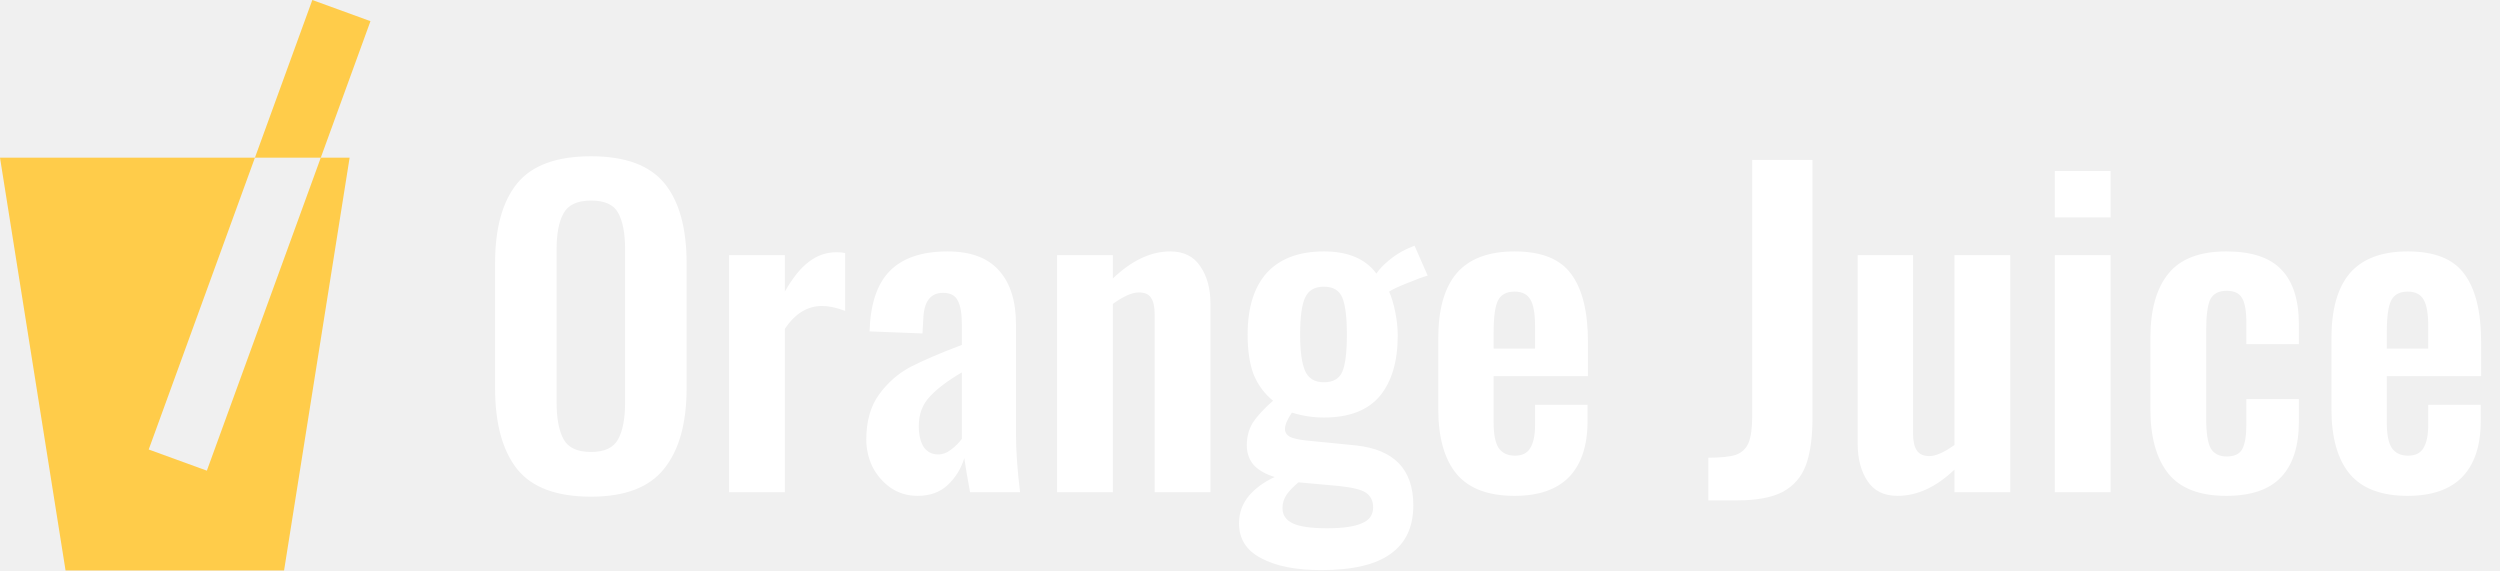
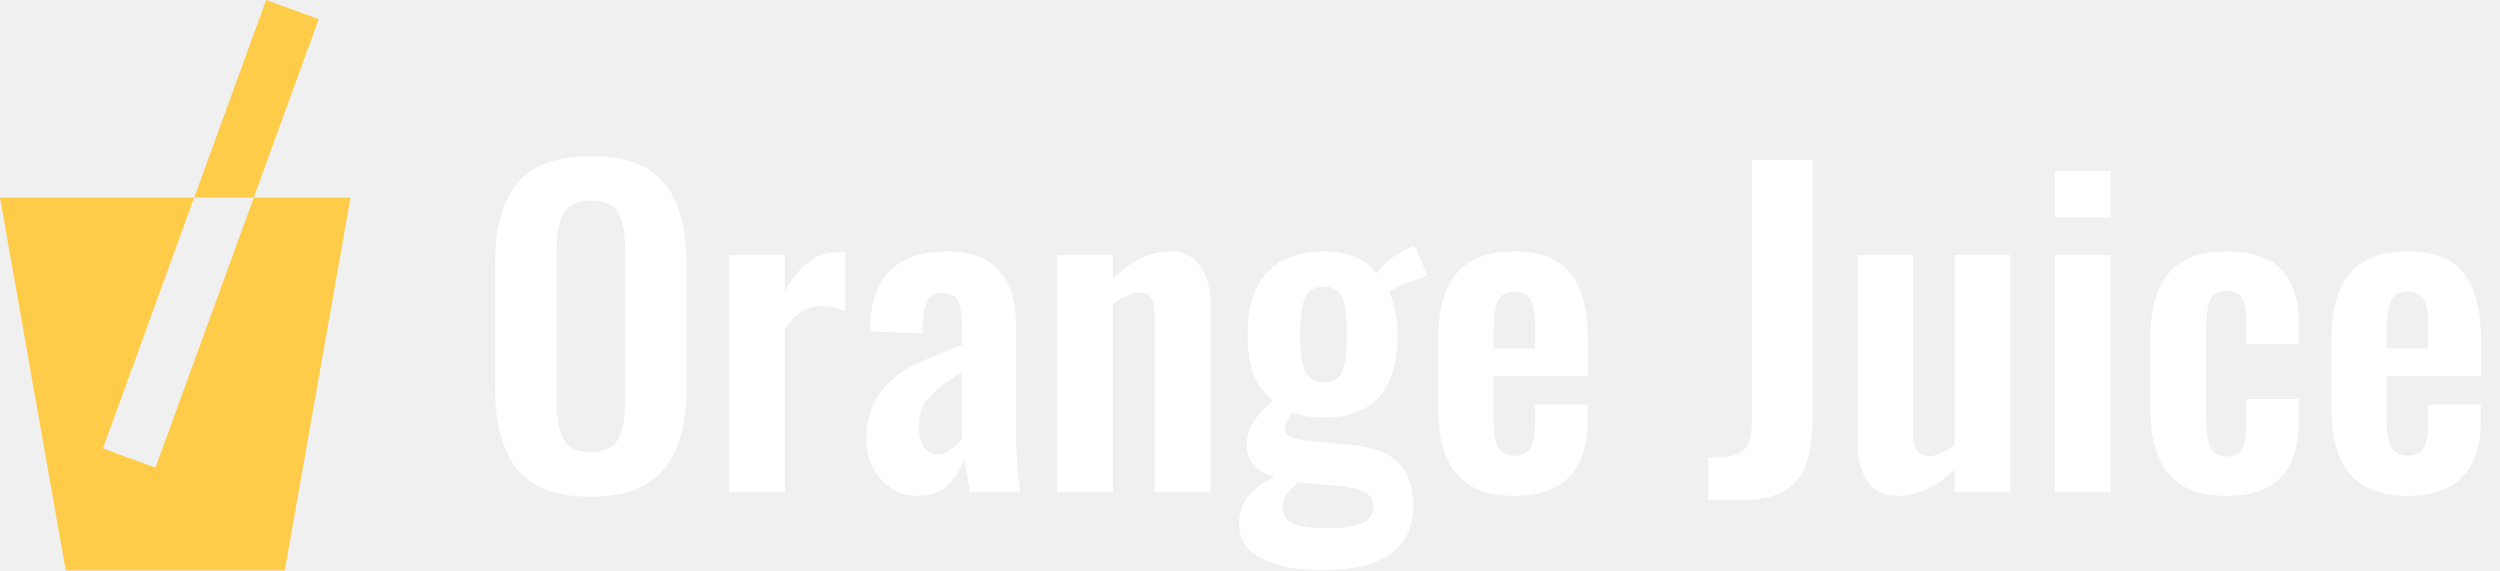
<svg xmlns="http://www.w3.org/2000/svg" width="1341" height="306" viewBox="0 0 1341 306" fill="none">
-   <path fill-rule="evenodd" clip-rule="evenodd" d="M198.717 11.352L167.527 0L136.745 84.573H0L35.163 306H152.374L187.535 84.585V84.573H172.067L198.717 11.352ZM172.067 84.573H136.745L79.769 241.114L110.959 252.466L172.067 84.573Z" fill="#FFCC4A" />
+   <path fill-rule="evenodd" clip-rule="evenodd" d="M170.951 10.261L142.76 0L104.179 106H0L35.25 306H152.752L188 106.01V106H136.104L170.951 10.261ZM136.104 106H104.179L55.203 240.561L83.394 250.822L136.104 106Z" fill="#FFCC4A" />
  <path d="M317.04 266.42C298.56 266.42 285.36 261.507 277.44 251.68C269.52 241.707 265.56 227.187 265.56 208.12V141.24C265.56 122.32 269.52 108.02 277.44 98.34C285.36 88.66 298.56 83.82 317.04 83.82C335.373 83.82 348.5 88.66 356.42 98.34C364.34 108.02 368.3 122.32 368.3 141.24V208.12C368.3 227.04 364.267 241.487 356.2 251.46C348.28 261.433 335.227 266.42 317.04 266.42ZM317.04 242.44C324.227 242.44 329.067 240.167 331.56 235.62C334.053 231.073 335.3 224.473 335.3 215.82V133.76C335.3 125.107 334.053 118.58 331.56 114.18C329.213 109.78 324.373 107.58 317.04 107.58C309.707 107.58 304.793 109.853 302.3 114.4C299.807 118.8 298.56 125.253 298.56 133.76V215.82C298.56 224.473 299.807 231.073 302.3 235.62C304.793 240.167 309.707 242.44 317.04 242.44ZM391.065 136.84H420.985V156.42C425.238 148.94 429.565 143.587 433.965 140.36C438.365 136.987 443.278 135.3 448.705 135.3C450.612 135.3 452.152 135.447 453.325 135.74V166.76C448.632 165 444.525 164.12 441.005 164.12C433.085 164.12 426.412 168.227 420.985 176.44V264H391.065V136.84ZM492.174 265.98C486.747 265.98 481.907 264.513 477.654 261.58C473.547 258.647 470.32 254.907 467.974 250.36C465.774 245.667 464.674 240.827 464.674 235.84C464.674 226.013 466.947 217.947 471.494 211.64C476.187 205.187 481.907 200.2 488.654 196.68C495.547 193.16 504.64 189.273 515.934 185.02V174.02C515.934 168.153 515.2 163.9 513.734 161.26C512.414 158.473 509.774 157.08 505.814 157.08C499.067 157.08 495.547 161.773 495.254 171.16L494.814 178.86L466.434 177.76C466.874 163.093 470.467 152.313 477.214 145.42C484.107 138.38 494.447 134.86 508.234 134.86C520.7 134.86 529.94 138.307 535.954 145.2C541.967 151.947 544.974 161.553 544.974 174.02V232.76C544.974 241.853 545.707 252.267 547.174 264H520.334C518.867 256.08 517.84 249.993 517.254 245.74C515.494 251.46 512.487 256.3 508.234 260.26C504.127 264.073 498.774 265.98 492.174 265.98ZM503.174 243.76C505.667 243.76 508.014 242.88 510.214 241.12C512.56 239.36 514.467 237.453 515.934 235.4V199.76C508.16 204.307 502.367 208.707 498.554 212.96C494.74 217.067 492.834 222.273 492.834 228.58C492.834 233.273 493.714 237.013 495.474 239.8C497.38 242.44 499.947 243.76 503.174 243.76ZM567.006 136.84H596.926V149.38C607.046 139.7 617.313 134.86 627.726 134.86C634.913 134.86 640.266 137.5 643.786 142.78C647.453 148.06 649.286 154.733 649.286 162.8V264H619.366V168.74C619.366 164.633 618.706 161.627 617.386 159.72C616.213 157.813 614.013 156.86 610.786 156.86C607.266 156.86 602.646 158.913 596.926 163.02V264H567.006V136.84ZM708.606 305.8C695.112 305.8 684.406 303.673 676.486 299.42C668.566 295.313 664.606 289.08 664.606 280.72C664.606 275.147 666.366 270.233 669.886 265.98C673.406 261.873 678.026 258.5 683.746 255.86C678.906 254.393 675.166 252.267 672.526 249.48C670.032 246.547 668.786 243.027 668.786 238.92C668.786 234.227 669.886 230.12 672.086 226.6C674.432 223.08 678.026 219.193 682.866 214.94C678.319 211.273 674.872 206.653 672.526 201.08C670.326 195.36 669.226 188.173 669.226 179.52C669.226 165 672.672 153.927 679.566 146.3C686.606 138.673 696.799 134.86 710.146 134.86C723.052 134.86 732.439 138.82 738.306 146.74C739.626 144.687 741.752 142.413 744.686 139.92C747.619 137.427 750.919 135.3 754.586 133.54L758.766 131.78L765.806 147.84C763.166 148.573 759.572 149.893 755.026 151.8C750.479 153.56 747.179 155.1 745.126 156.42C746.446 159.353 747.546 163.02 748.426 167.42C749.306 171.82 749.746 176 749.746 179.96C749.746 193.893 746.519 204.747 740.066 212.52C733.612 220.147 723.639 223.96 710.146 223.96C704.279 223.96 698.559 223.08 692.986 221.32C690.492 224.987 689.246 227.92 689.246 230.12C689.246 231.88 690.126 233.273 691.886 234.3C693.646 235.18 696.579 235.84 700.686 236.28L727.306 238.92C747.839 241.12 758.106 251.827 758.106 271.04C758.106 282.627 754.072 291.28 746.006 297C738.086 302.867 725.619 305.8 708.606 305.8ZM710.146 205.04C715.132 205.04 718.432 203.133 720.046 199.32C721.659 195.507 722.466 188.907 722.466 179.52C722.466 170.28 721.659 163.68 720.046 159.72C718.432 155.76 715.132 153.78 710.146 153.78C705.159 153.78 701.786 155.76 700.026 159.72C698.266 163.533 697.386 170.133 697.386 179.52C697.386 188.32 698.266 194.773 700.026 198.88C701.786 202.987 705.159 205.04 710.146 205.04ZM711.906 283.36C720.266 283.36 726.426 282.48 730.386 280.72C734.492 279.107 736.546 276.247 736.546 272.14C736.546 268.62 735.226 265.98 732.586 264.22C730.092 262.607 725.326 261.433 718.286 260.7L696.506 258.72C693.719 261.067 691.592 263.267 690.126 265.32C688.659 267.52 687.926 269.94 687.926 272.58C687.926 276.247 689.759 278.96 693.426 280.72C697.092 282.48 703.252 283.36 711.906 283.36ZM812.401 265.98C798.321 265.98 787.981 262.093 781.381 254.32C774.781 246.4 771.481 234.74 771.481 219.34V181.5C771.481 165.953 774.781 154.293 781.381 146.52C788.128 138.747 798.468 134.86 812.401 134.86C826.774 134.86 836.894 138.893 842.761 146.96C848.774 155.027 851.781 167.2 851.781 183.48V201.74H801.181V226.82C801.181 232.98 802.061 237.453 803.821 240.24C805.728 243.027 808.661 244.42 812.621 244.42C816.434 244.42 819.148 243.1 820.761 240.46C822.521 237.673 823.401 233.493 823.401 227.92V217.14H851.561V225.94C851.561 238.993 848.261 248.967 841.661 255.86C835.061 262.607 825.308 265.98 812.401 265.98ZM823.401 187V174.9C823.401 168.3 822.594 163.607 820.981 160.82C819.368 157.887 816.508 156.42 812.401 156.42C808.148 156.42 805.214 157.96 803.601 161.04C801.988 164.12 801.181 169.84 801.181 178.2V187H823.401ZM916.341 245.52C922.941 245.52 927.854 245.007 931.081 243.98C934.307 242.807 936.581 240.68 937.901 237.6C939.221 234.373 939.881 229.607 939.881 223.3V85.8H972.221V224.18C972.221 234.593 971.047 243.027 968.701 249.48C966.354 255.787 962.247 260.553 956.381 263.78C950.514 266.86 942.374 268.4 931.961 268.4H916.341V245.52ZM1017.8 265.98C1010.61 265.98 1005.26 263.34 1001.74 258.06C998.218 252.78 996.458 246.107 996.458 238.04V136.84H1026.16V232.54C1026.16 236.5 1026.82 239.507 1028.14 241.56C1029.46 243.613 1031.73 244.64 1034.96 244.64C1038.33 244.64 1042.81 242.66 1048.38 238.7V136.84H1078.3V264H1048.38V251.9C1038.55 261.287 1028.36 265.98 1017.8 265.98ZM1102.2 91.74H1132.12V116.6H1102.2V91.74ZM1102.2 136.84H1132.12V264H1102.2V136.84ZM1194.17 265.98C1179.95 265.98 1169.61 262.02 1163.15 254.1C1156.7 246.033 1153.47 234.52 1153.47 219.56V181.28C1153.47 166.173 1156.7 154.66 1163.15 146.74C1169.61 138.82 1179.95 134.86 1194.17 134.86C1207.67 134.86 1217.49 138.087 1223.65 144.54C1229.96 150.993 1233.11 160.82 1233.11 174.02V184.58H1204.95V173.36C1204.95 166.76 1204.15 162.213 1202.53 159.72C1201.07 157.227 1198.35 155.98 1194.39 155.98C1190.14 155.98 1187.21 157.52 1185.59 160.6C1184.13 163.68 1183.39 169.327 1183.39 177.54V224.18C1183.39 232.1 1184.2 237.527 1185.81 240.46C1187.57 243.393 1190.43 244.86 1194.39 244.86C1198.5 244.86 1201.29 243.54 1202.75 240.9C1204.22 238.113 1204.95 233.713 1204.95 227.7V214.06H1233.11V226.16C1233.11 239.213 1229.96 249.113 1223.65 255.86C1217.35 262.607 1207.52 265.98 1194.17 265.98ZM1291.5 265.98C1277.42 265.98 1267.08 262.093 1260.48 254.32C1253.88 246.4 1250.58 234.74 1250.58 219.34V181.5C1250.58 165.953 1253.88 154.293 1260.48 146.52C1267.23 138.747 1277.57 134.86 1291.5 134.86C1305.88 134.86 1316 138.893 1321.86 146.96C1327.88 155.027 1330.88 167.2 1330.88 183.48V201.74H1280.28V226.82C1280.28 232.98 1281.16 237.453 1282.92 240.24C1284.83 243.027 1287.76 244.42 1291.72 244.42C1295.54 244.42 1298.25 243.1 1299.86 240.46C1301.62 237.673 1302.5 233.493 1302.5 227.92V217.14H1330.66V225.94C1330.66 238.993 1327.36 248.967 1320.76 255.86C1314.16 262.607 1304.41 265.98 1291.5 265.98ZM1302.5 187V174.9C1302.5 168.3 1301.7 163.607 1300.08 160.82C1298.47 157.887 1295.61 156.42 1291.5 156.42C1287.25 156.42 1284.32 157.96 1282.7 161.04C1281.09 164.12 1280.28 169.84 1280.28 178.2V187H1302.5Z" fill="white" />
</svg>
